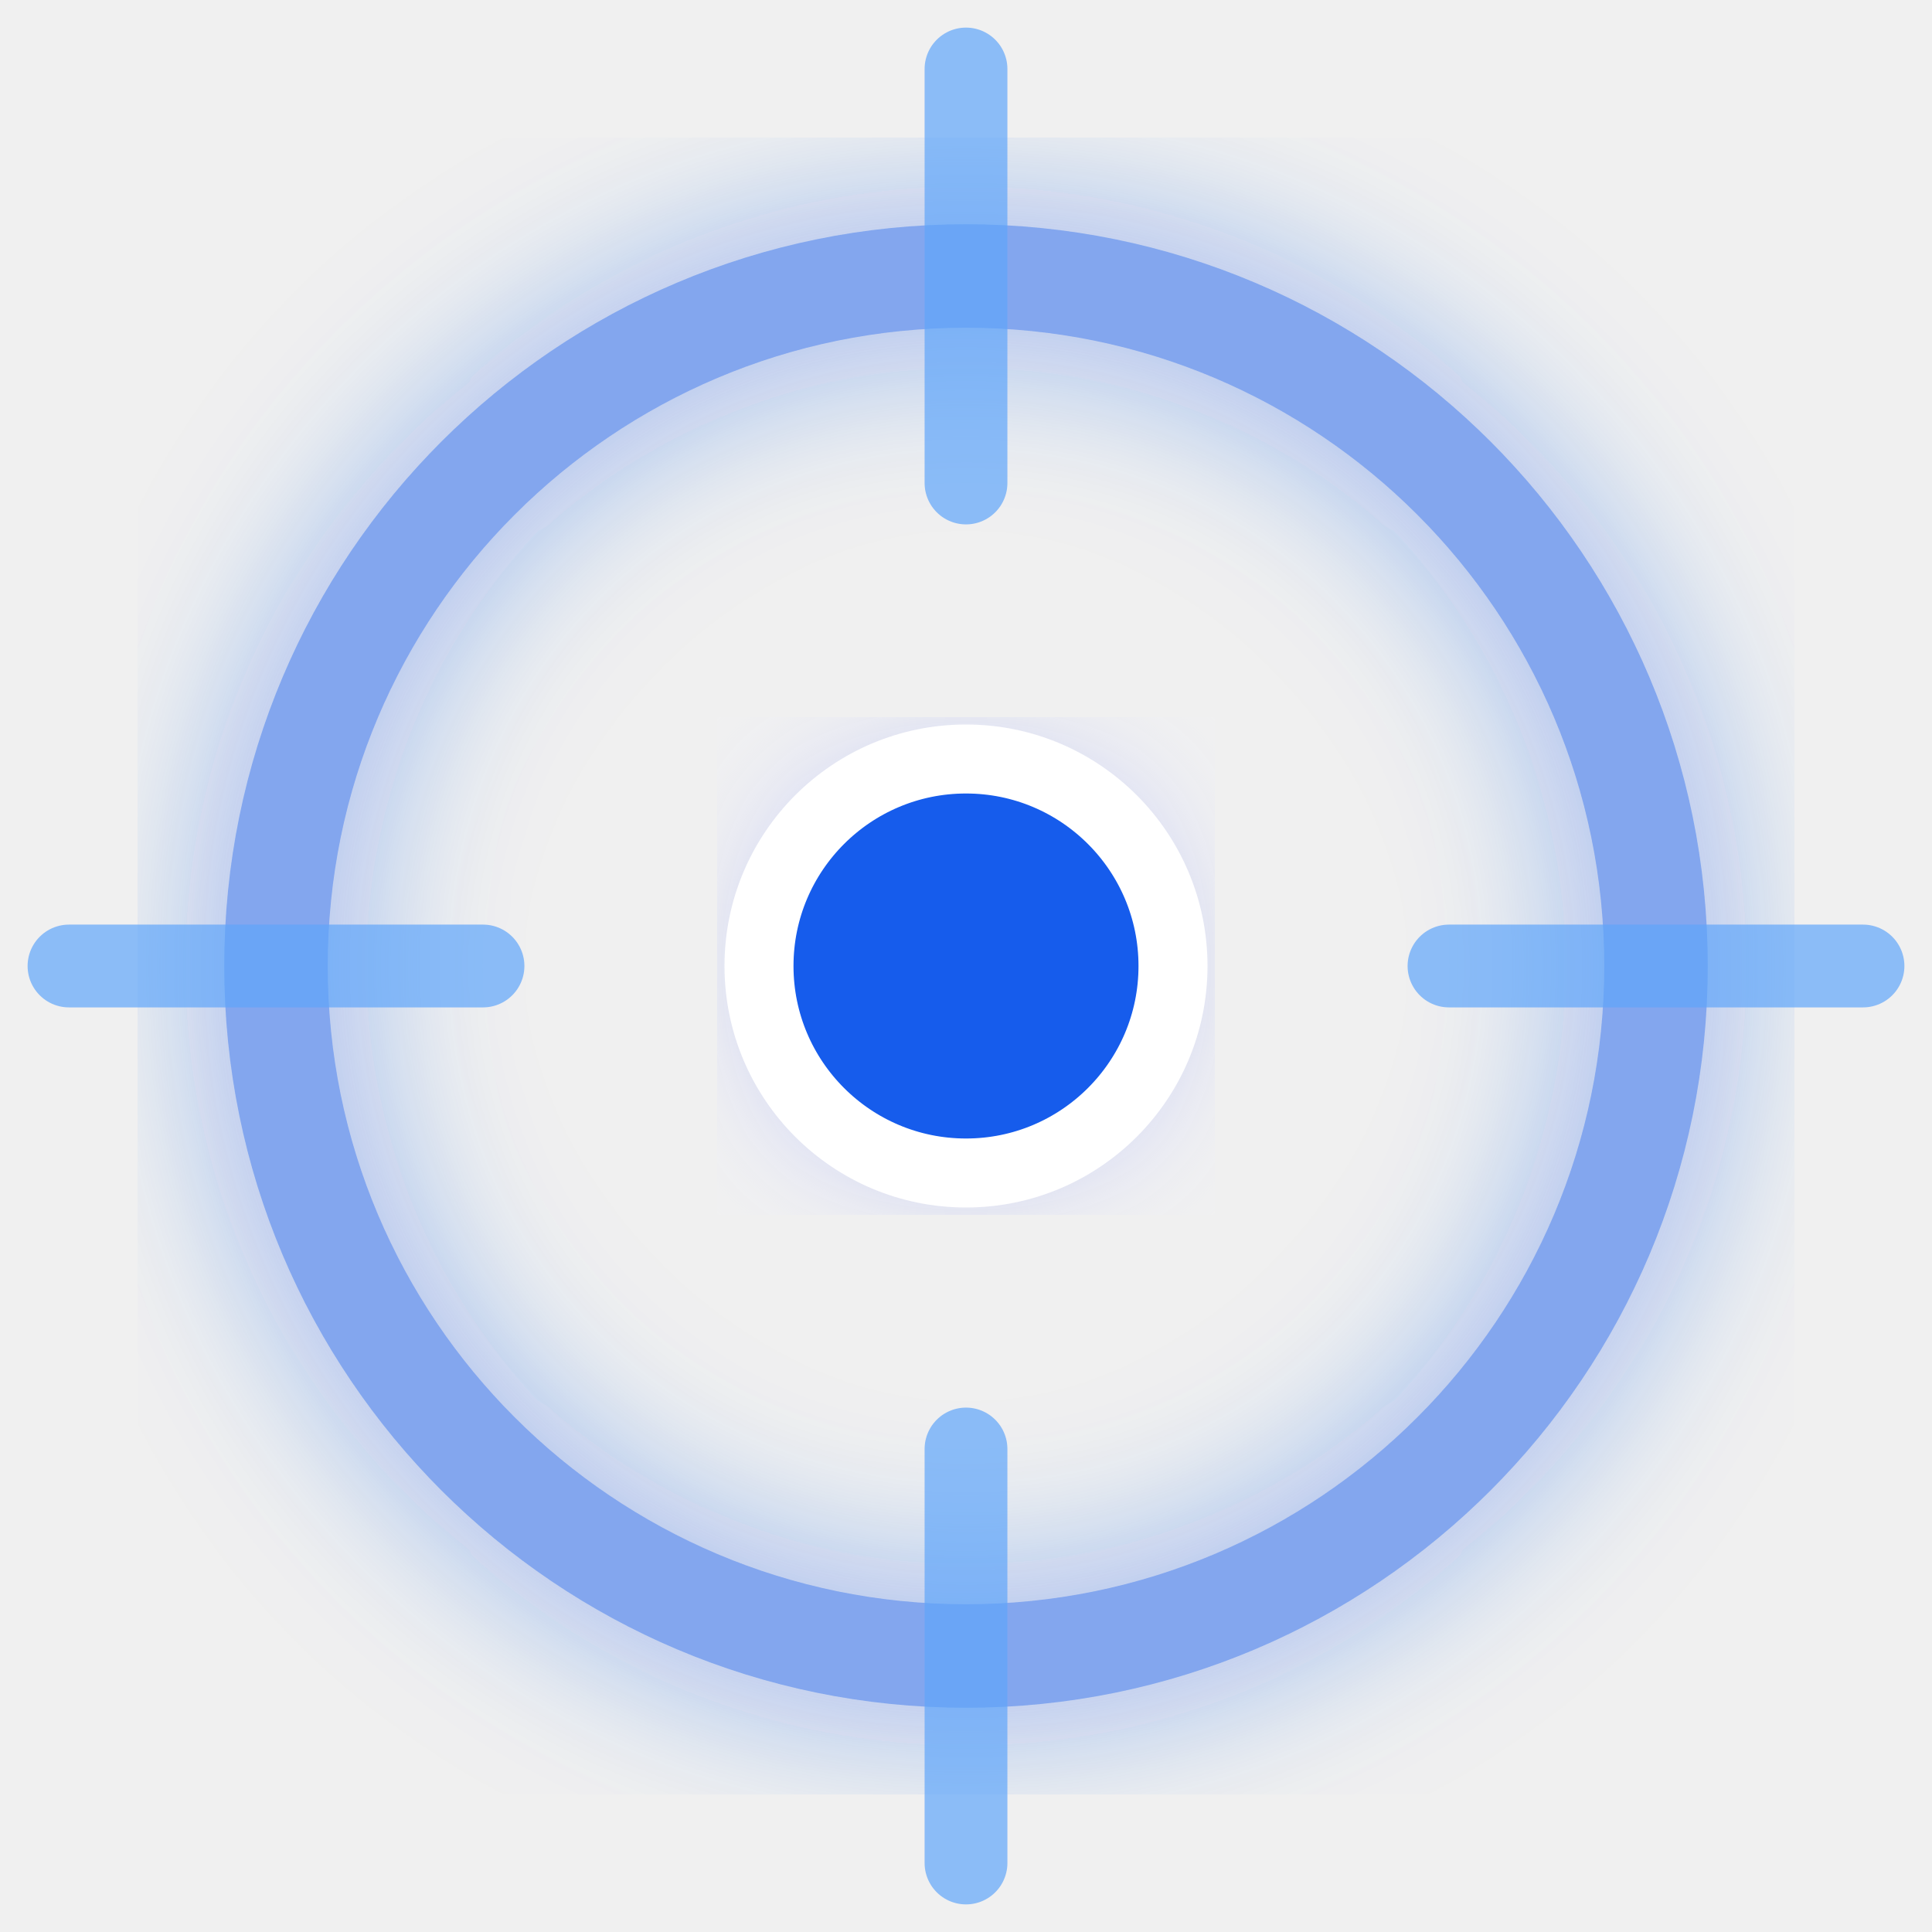
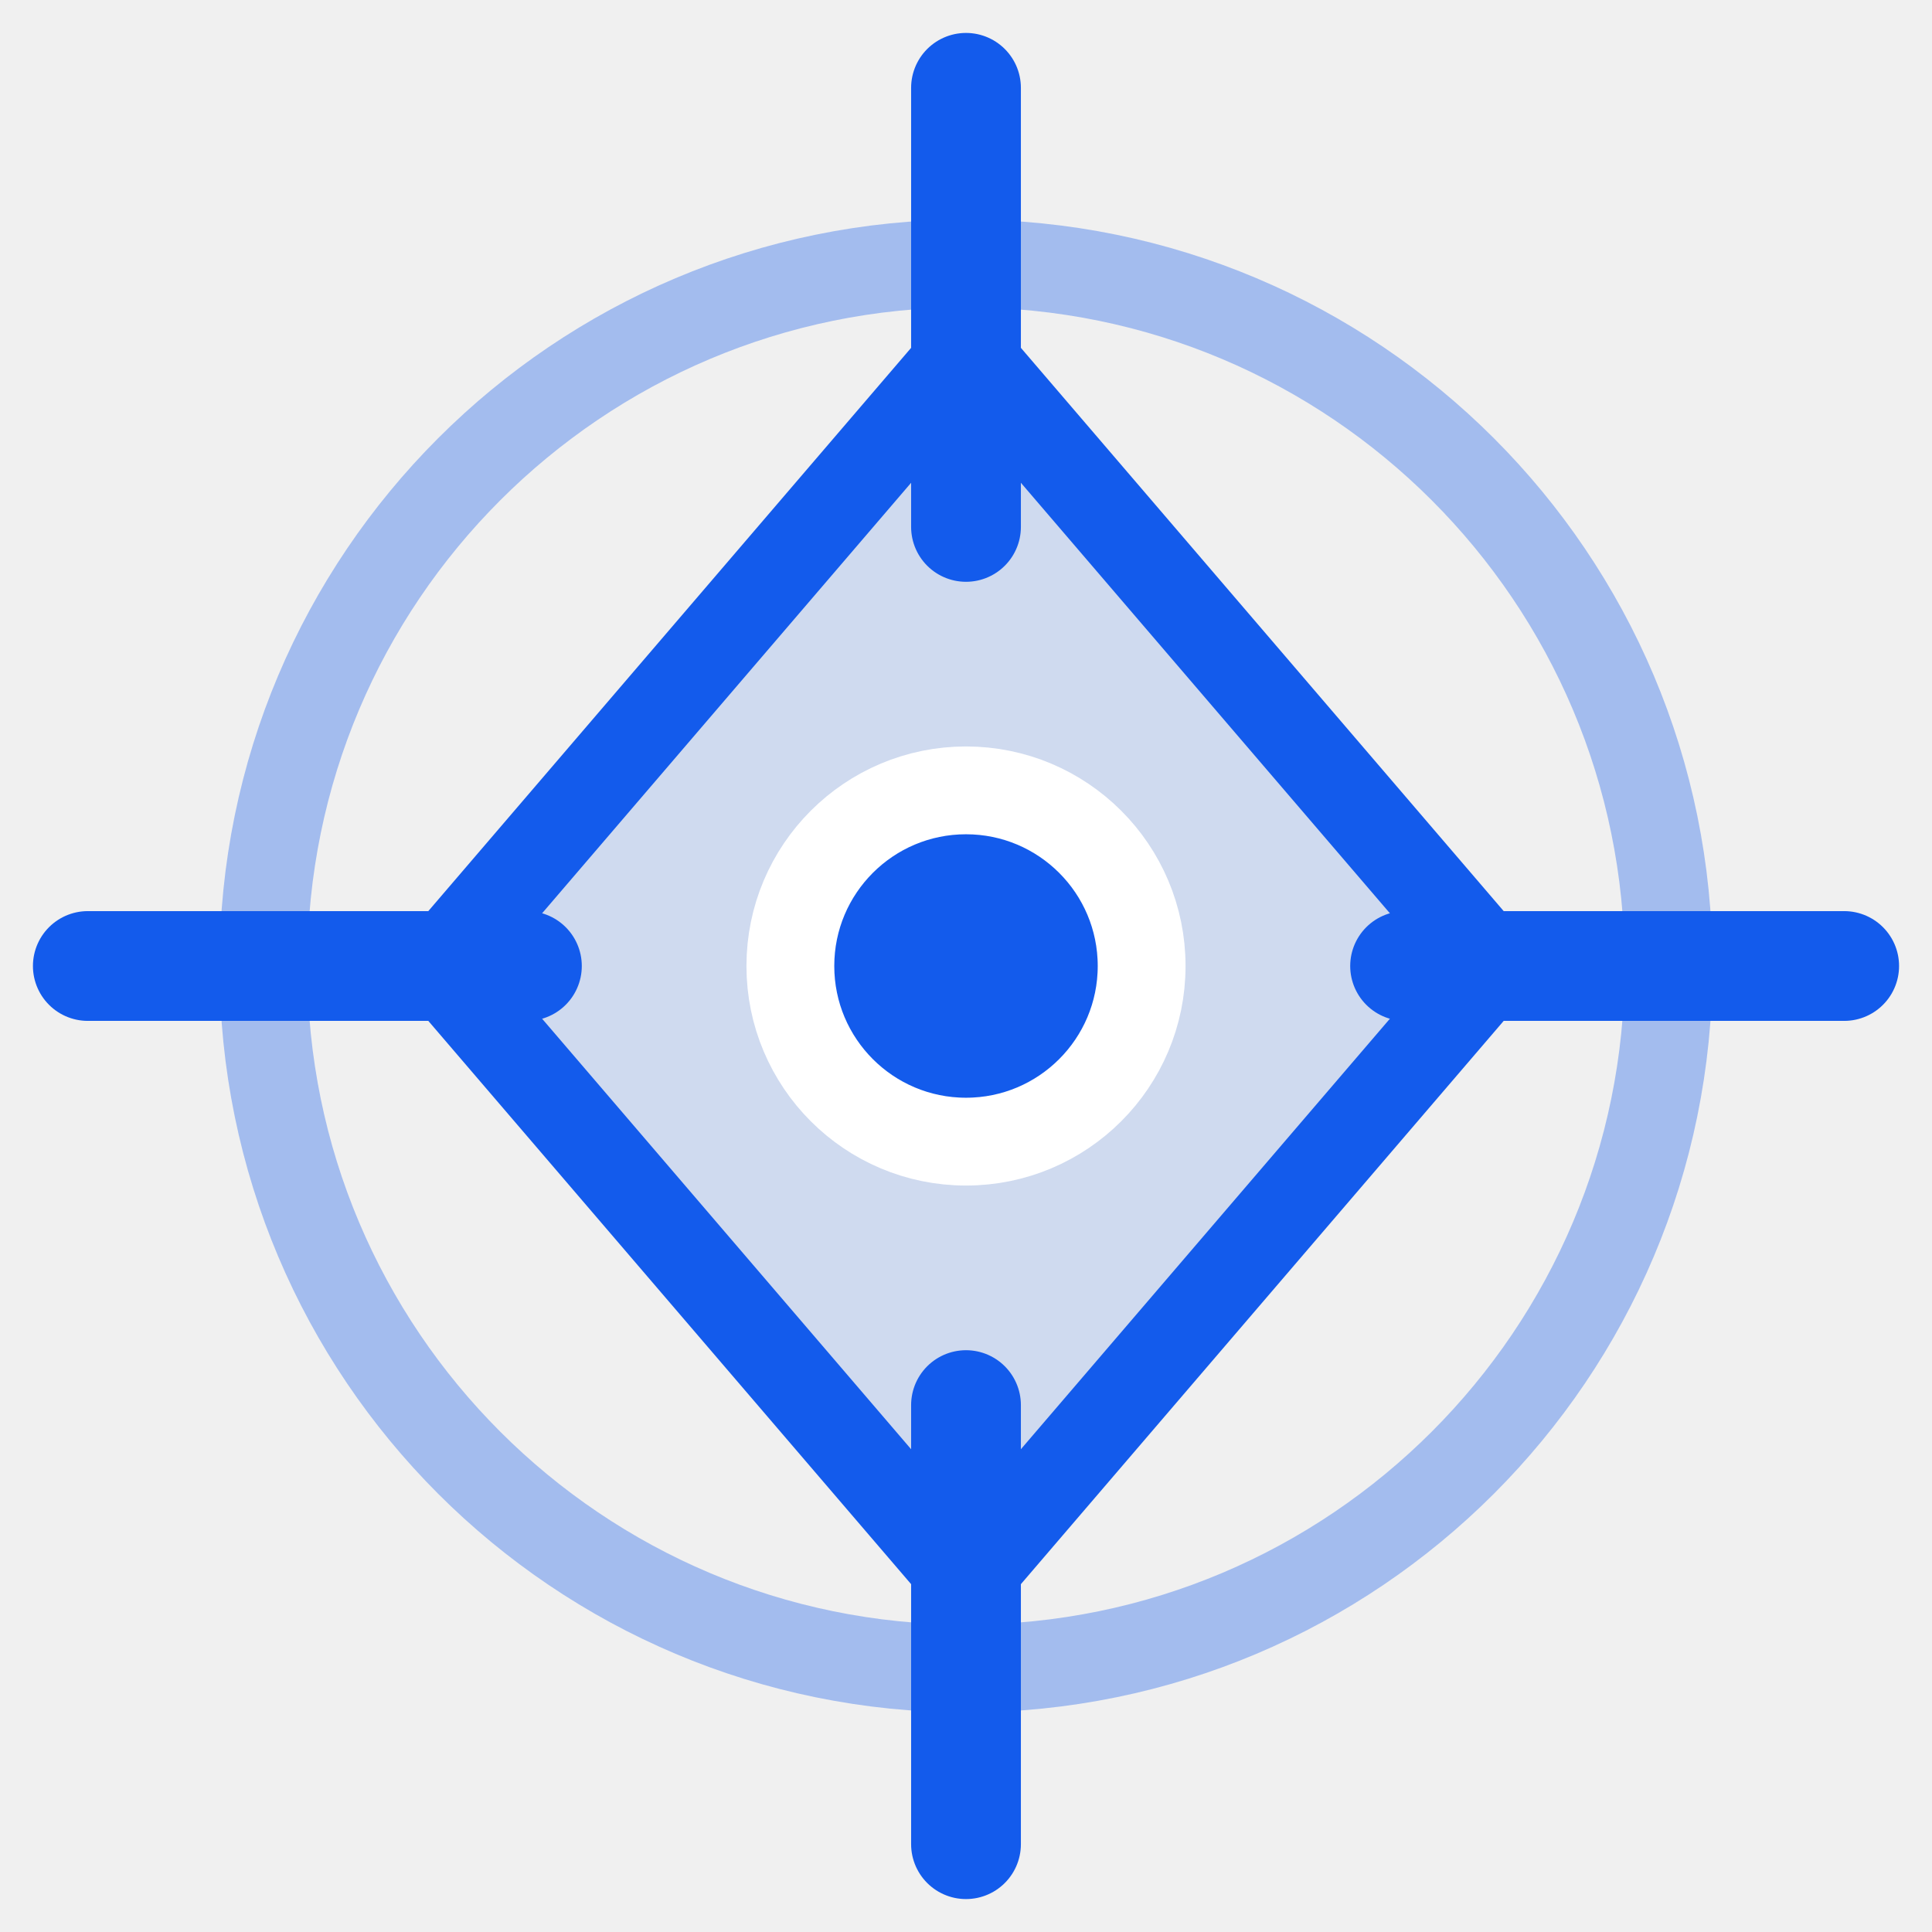
- <svg xmlns="http://www.w3.org/2000/svg" width="28" height="28" viewBox="0 0 28 28" fill="none">
-   <defs>
-     <filter id="glow">
-       <feGaussianBlur stdDeviation="1.2" result="blur" />
-       <feMerge>
-         <feMergeNode in="blur" />
-         <feMergeNode in="SourceGraphic" />
-       </feMerge>
-     </filter>
-   </defs>
-   <circle cx="14" cy="14" r="10" stroke="#135bec" stroke-width="1.5" fill="none" opacity="0.5" filter="url(#glow)" />
-   <circle cx="14" cy="14" r="3" fill="#135bec" stroke="#ffffff" stroke-width="1" filter="url(#glow)" />
-   <line x1="14" y1="1" x2="14" y2="7" stroke="#60a5fa" stroke-width="1.2" stroke-linecap="round" opacity="0.7" />
-   <line x1="14" y1="21" x2="14" y2="27" stroke="#60a5fa" stroke-width="1.2" stroke-linecap="round" opacity="0.7" />
-   <line x1="1" y1="14" x2="7" y2="14" stroke="#60a5fa" stroke-width="1.2" stroke-linecap="round" opacity="0.7" />
-   <line x1="21" y1="14" x2="27" y2="14" stroke="#60a5fa" stroke-width="1.2" stroke-linecap="round" opacity="0.7" />
+ <svg xmlns="http://www.w3.org/2000/svg" width="44" height="44" viewBox="0 0 44 44" fill="none">
+   <circle cx="22" cy="22" r="16" stroke="#135bec" stroke-width="2" fill="none" opacity="0.35" />
+   <path d="M22 8 L34 22 L22 36 L10 22 Z" fill="#135bec" opacity="0.15" />
+   <path d="M22 8 L34 22 L22 36 L10 22 Z" stroke="#135bec" stroke-width="2" fill="none" />
+   <line x1="22" y1="2" x2="22" y2="12" stroke="#135bec" stroke-width="2.5" stroke-linecap="round" />
+   <line x1="22" y1="32" x2="22" y2="42" stroke="#135bec" stroke-width="2.5" stroke-linecap="round" />
+   <line x1="2" y1="22" x2="12" y2="22" stroke="#135bec" stroke-width="2.5" stroke-linecap="round" />
+   <line x1="32" y1="22" x2="42" y2="22" stroke="#135bec" stroke-width="2.5" stroke-linecap="round" />
+   <circle cx="22" cy="22" r="4" fill="#135bec" stroke="#ffffff" stroke-width="2" />
</svg>
